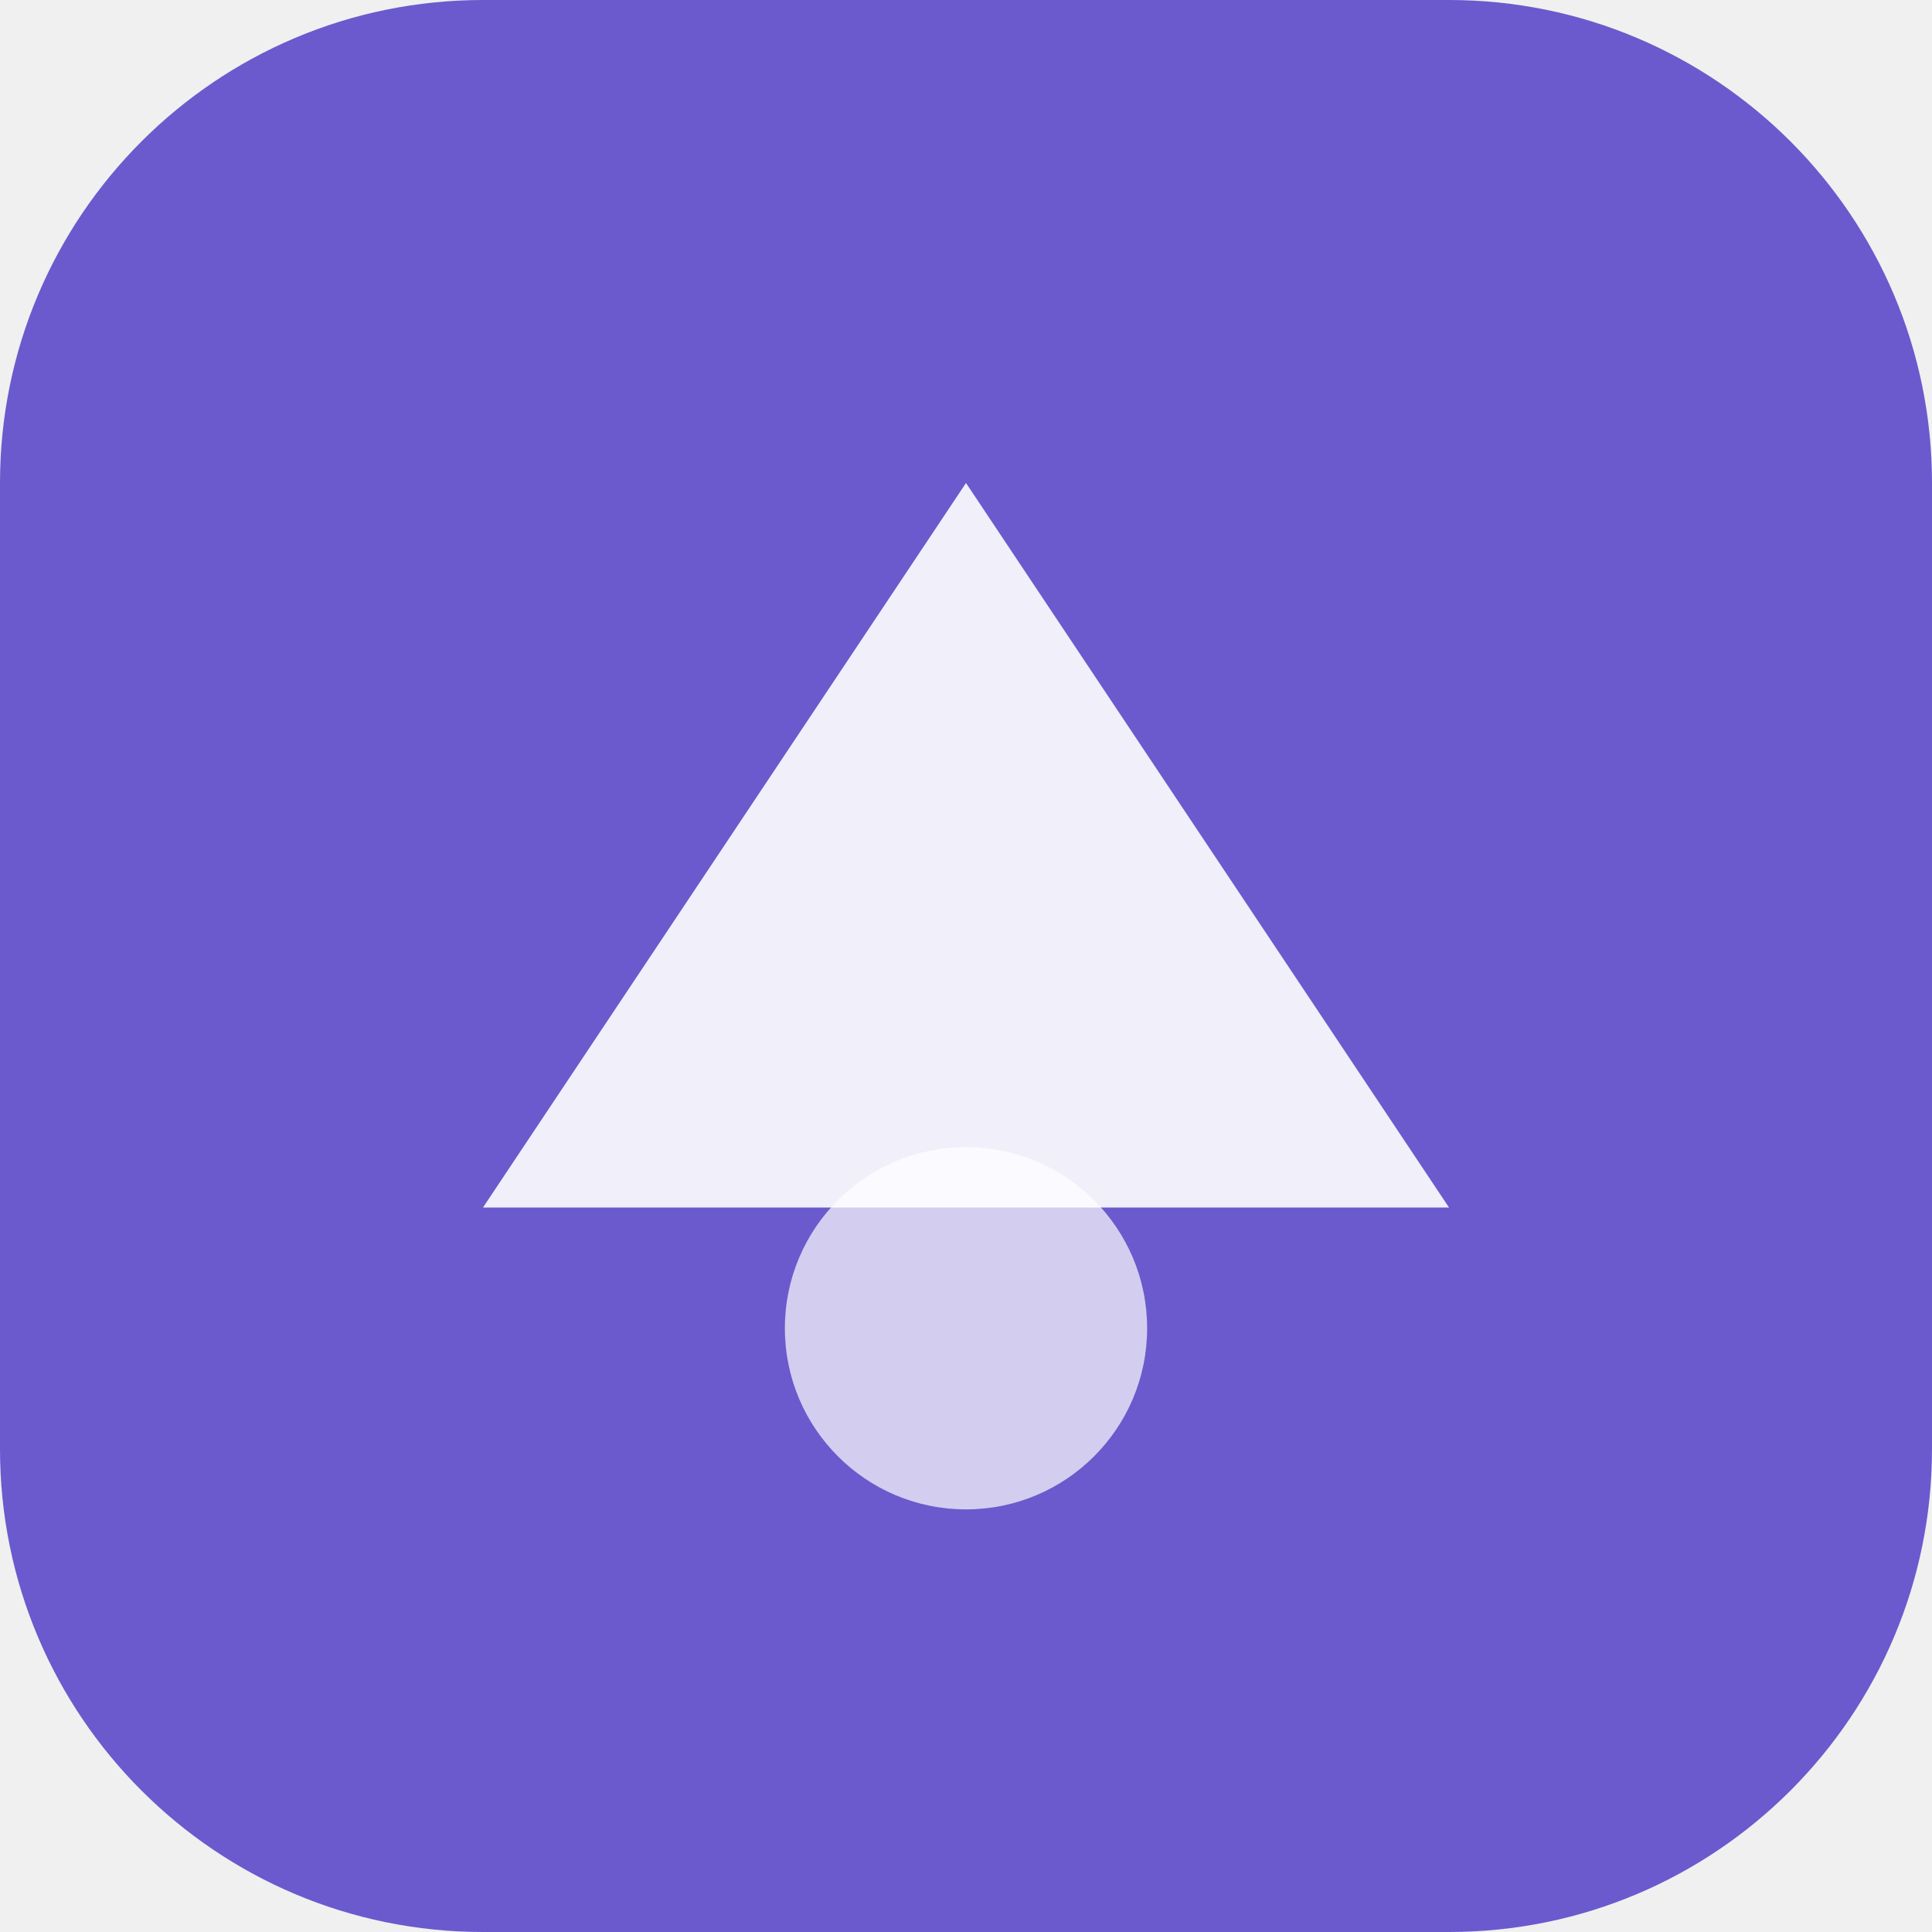
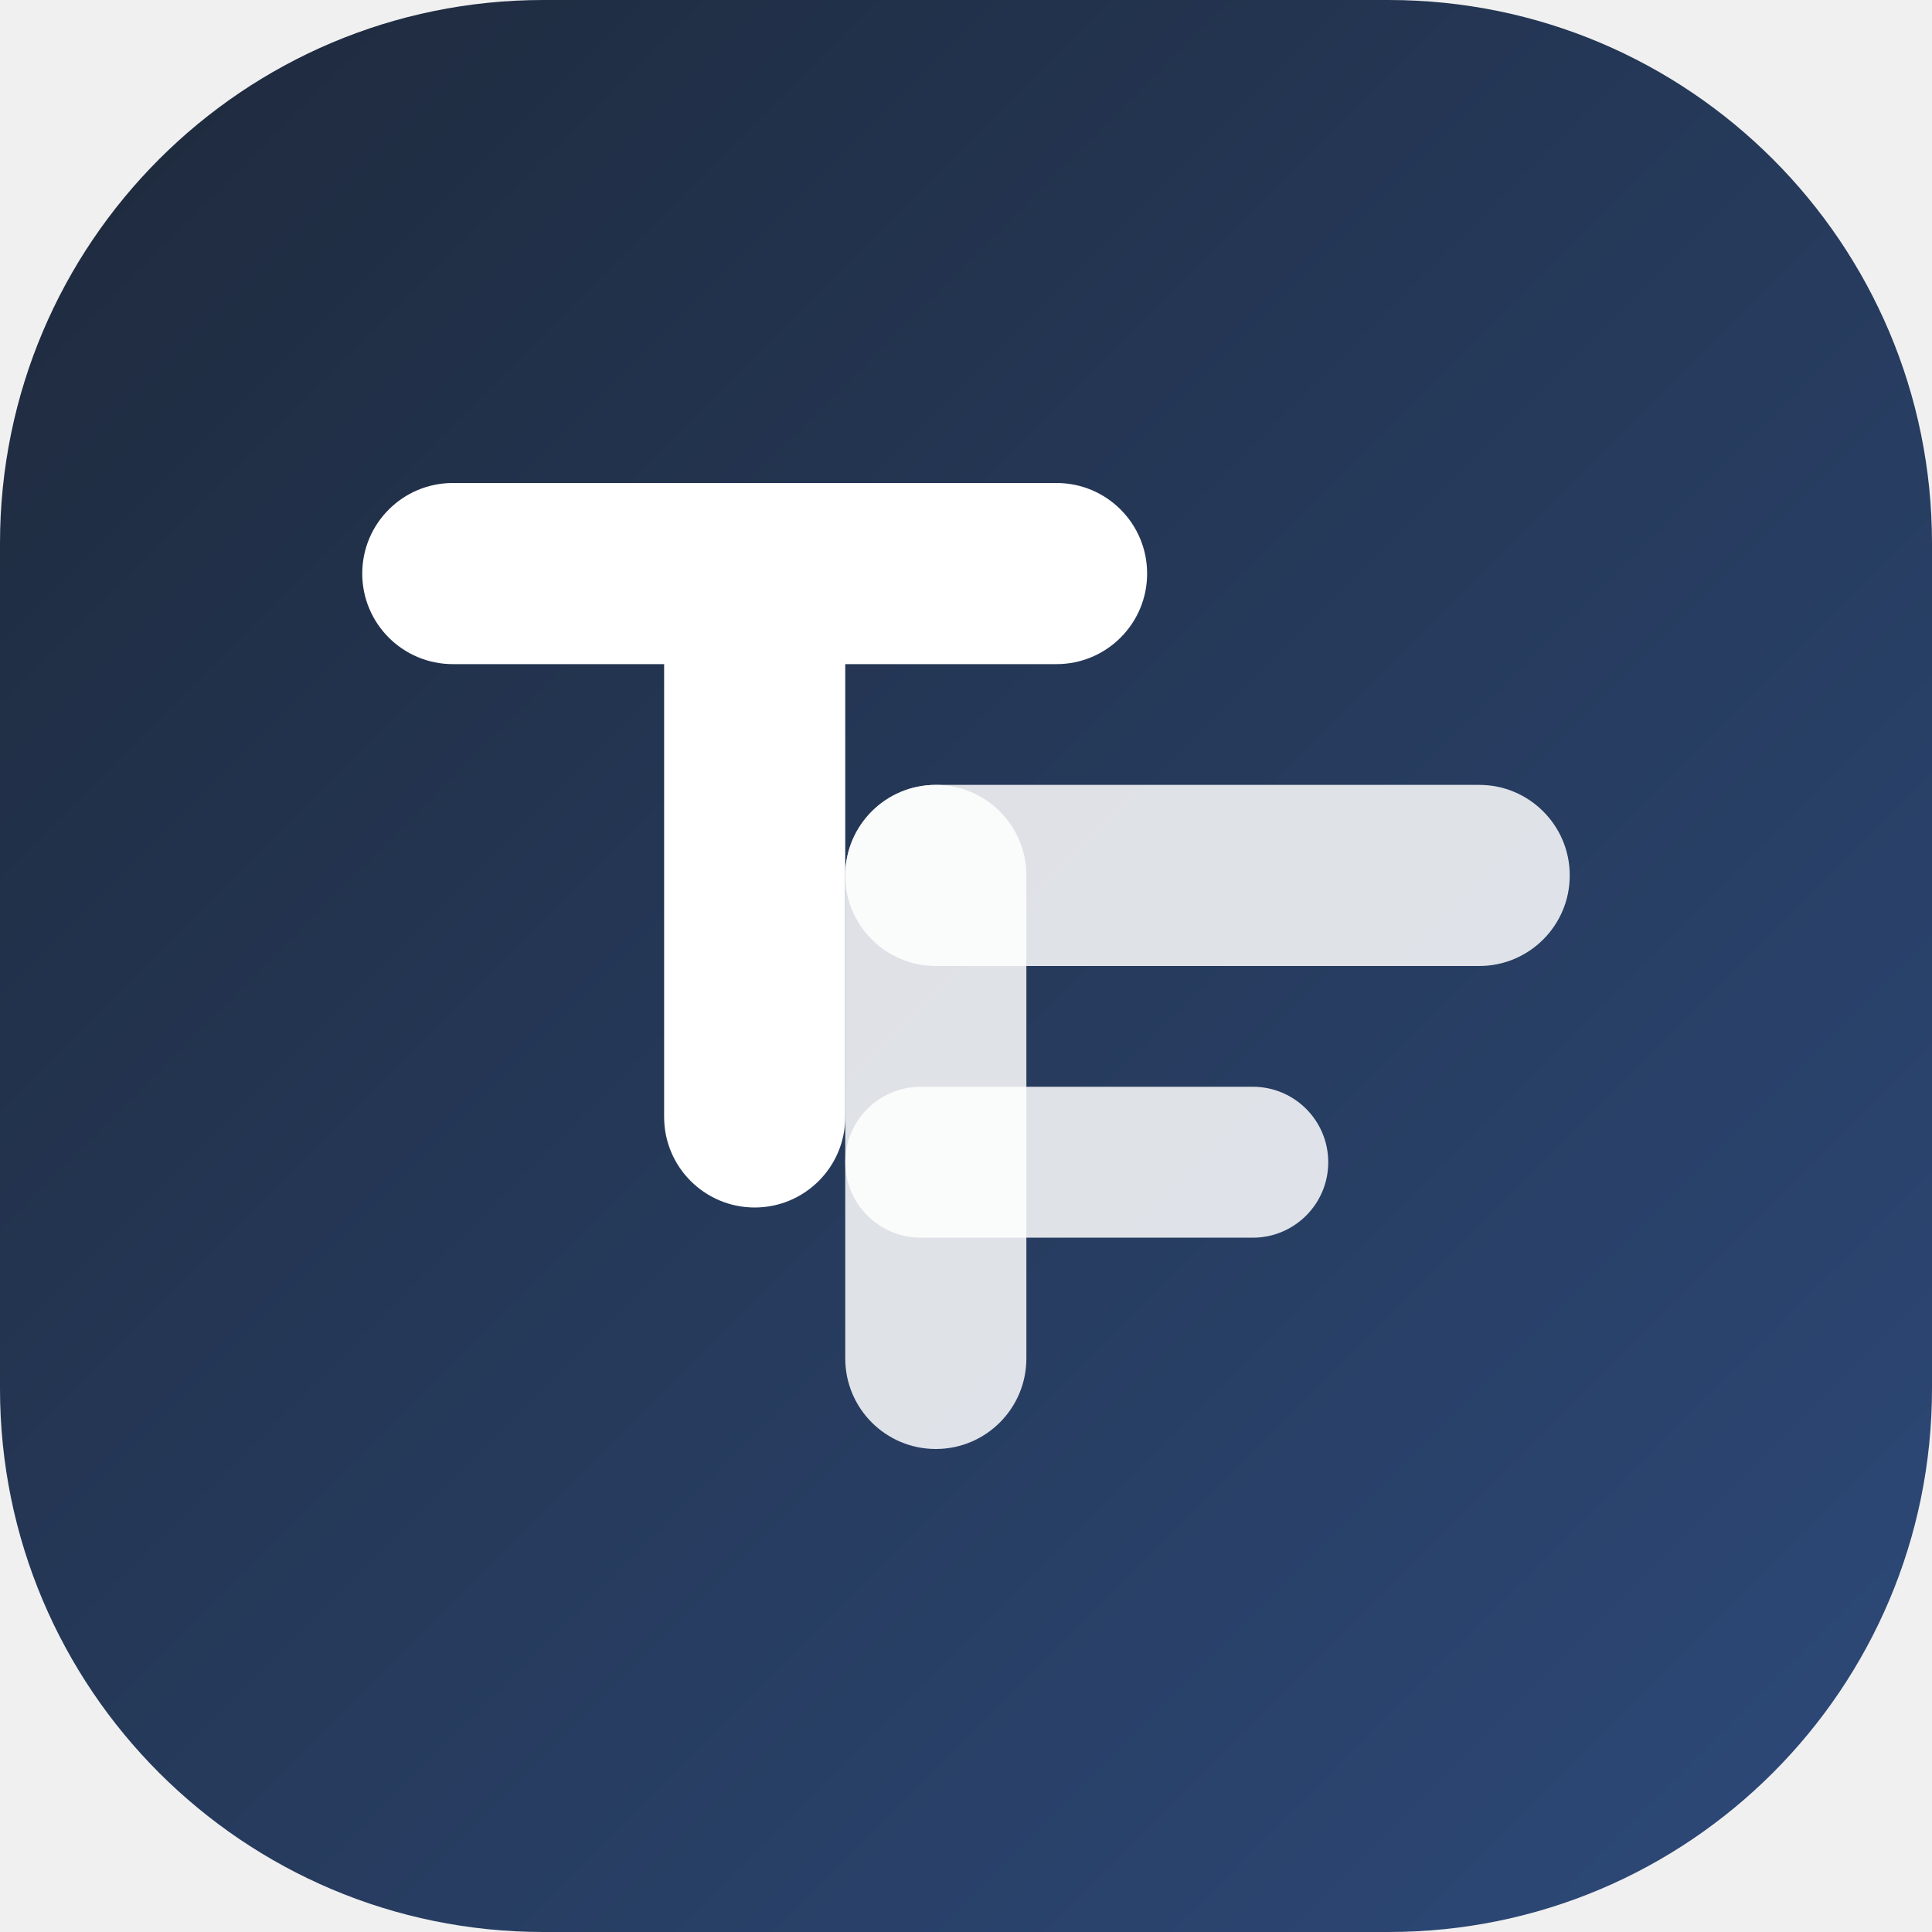
<svg xmlns="http://www.w3.org/2000/svg" viewBox="0 0 32 32" fill="none">
-   <rect width="32" height="32" rx="8" fill="#6A5ACD" />
-   <path d="M8 20L16 8L24 20H8Z" fill="white" opacity="0.9" />
-   <circle cx="16" cy="22" r="3" fill="white" opacity="0.7" />
+   <rect width="32" height="32" rx="9" fill="url(#g)" />
+   <rect x="6" y="8" width="13" height="3" rx="1.5" fill="white" />
+   <rect x="11" y="8" width="3" height="12" rx="1.5" fill="white" />
+   <rect x="14" y="13" width="12" height="3" rx="1.5" fill="white" opacity="0.85" />
+   <rect x="14" y="18" width="8" height="2.5" rx="1.25" fill="white" opacity="0.85" />
+   <rect x="14" y="13" width="3" height="11" rx="1.5" fill="white" opacity="0.85" />
+   <defs>
+     <linearGradient id="g" x1="0" y1="0" x2="32" y2="32" gradientUnits="userSpaceOnUse">
+       <stop offset="0%" stop-color="#1e293b" />
+       <stop offset="100%" stop-color="#2d4a7a" />
+     </linearGradient>
+   </defs>
</svg>
